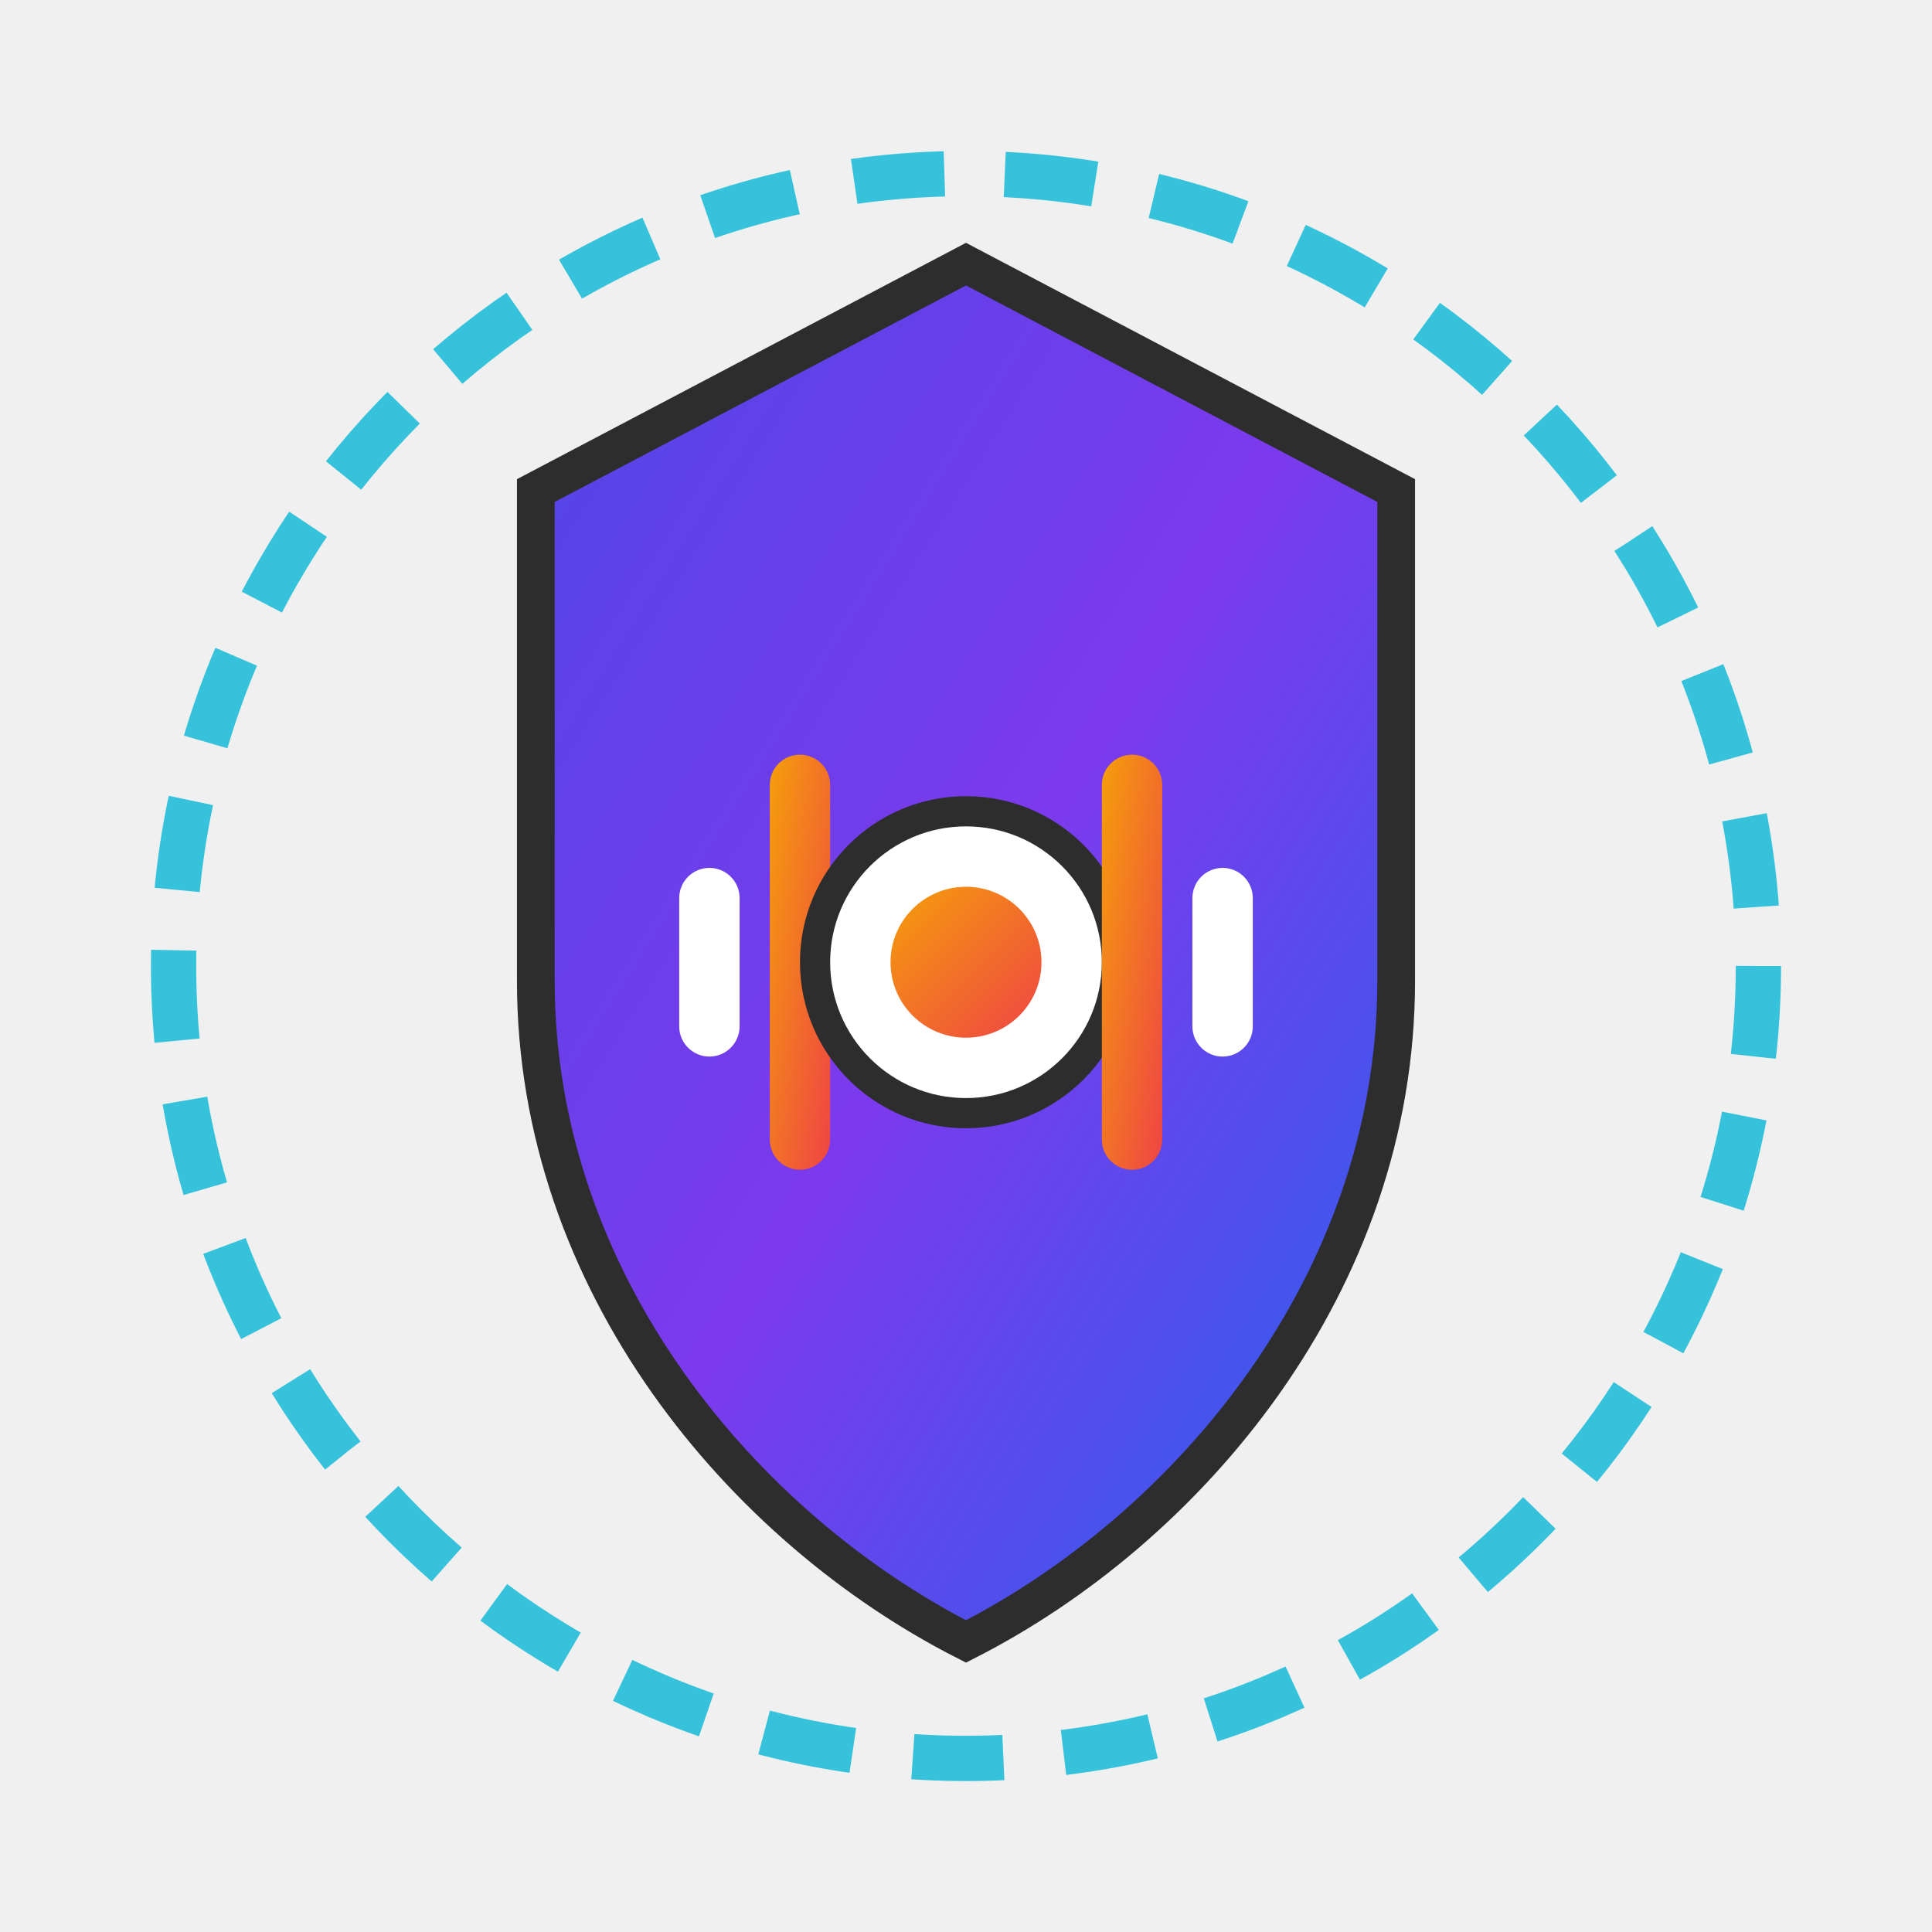
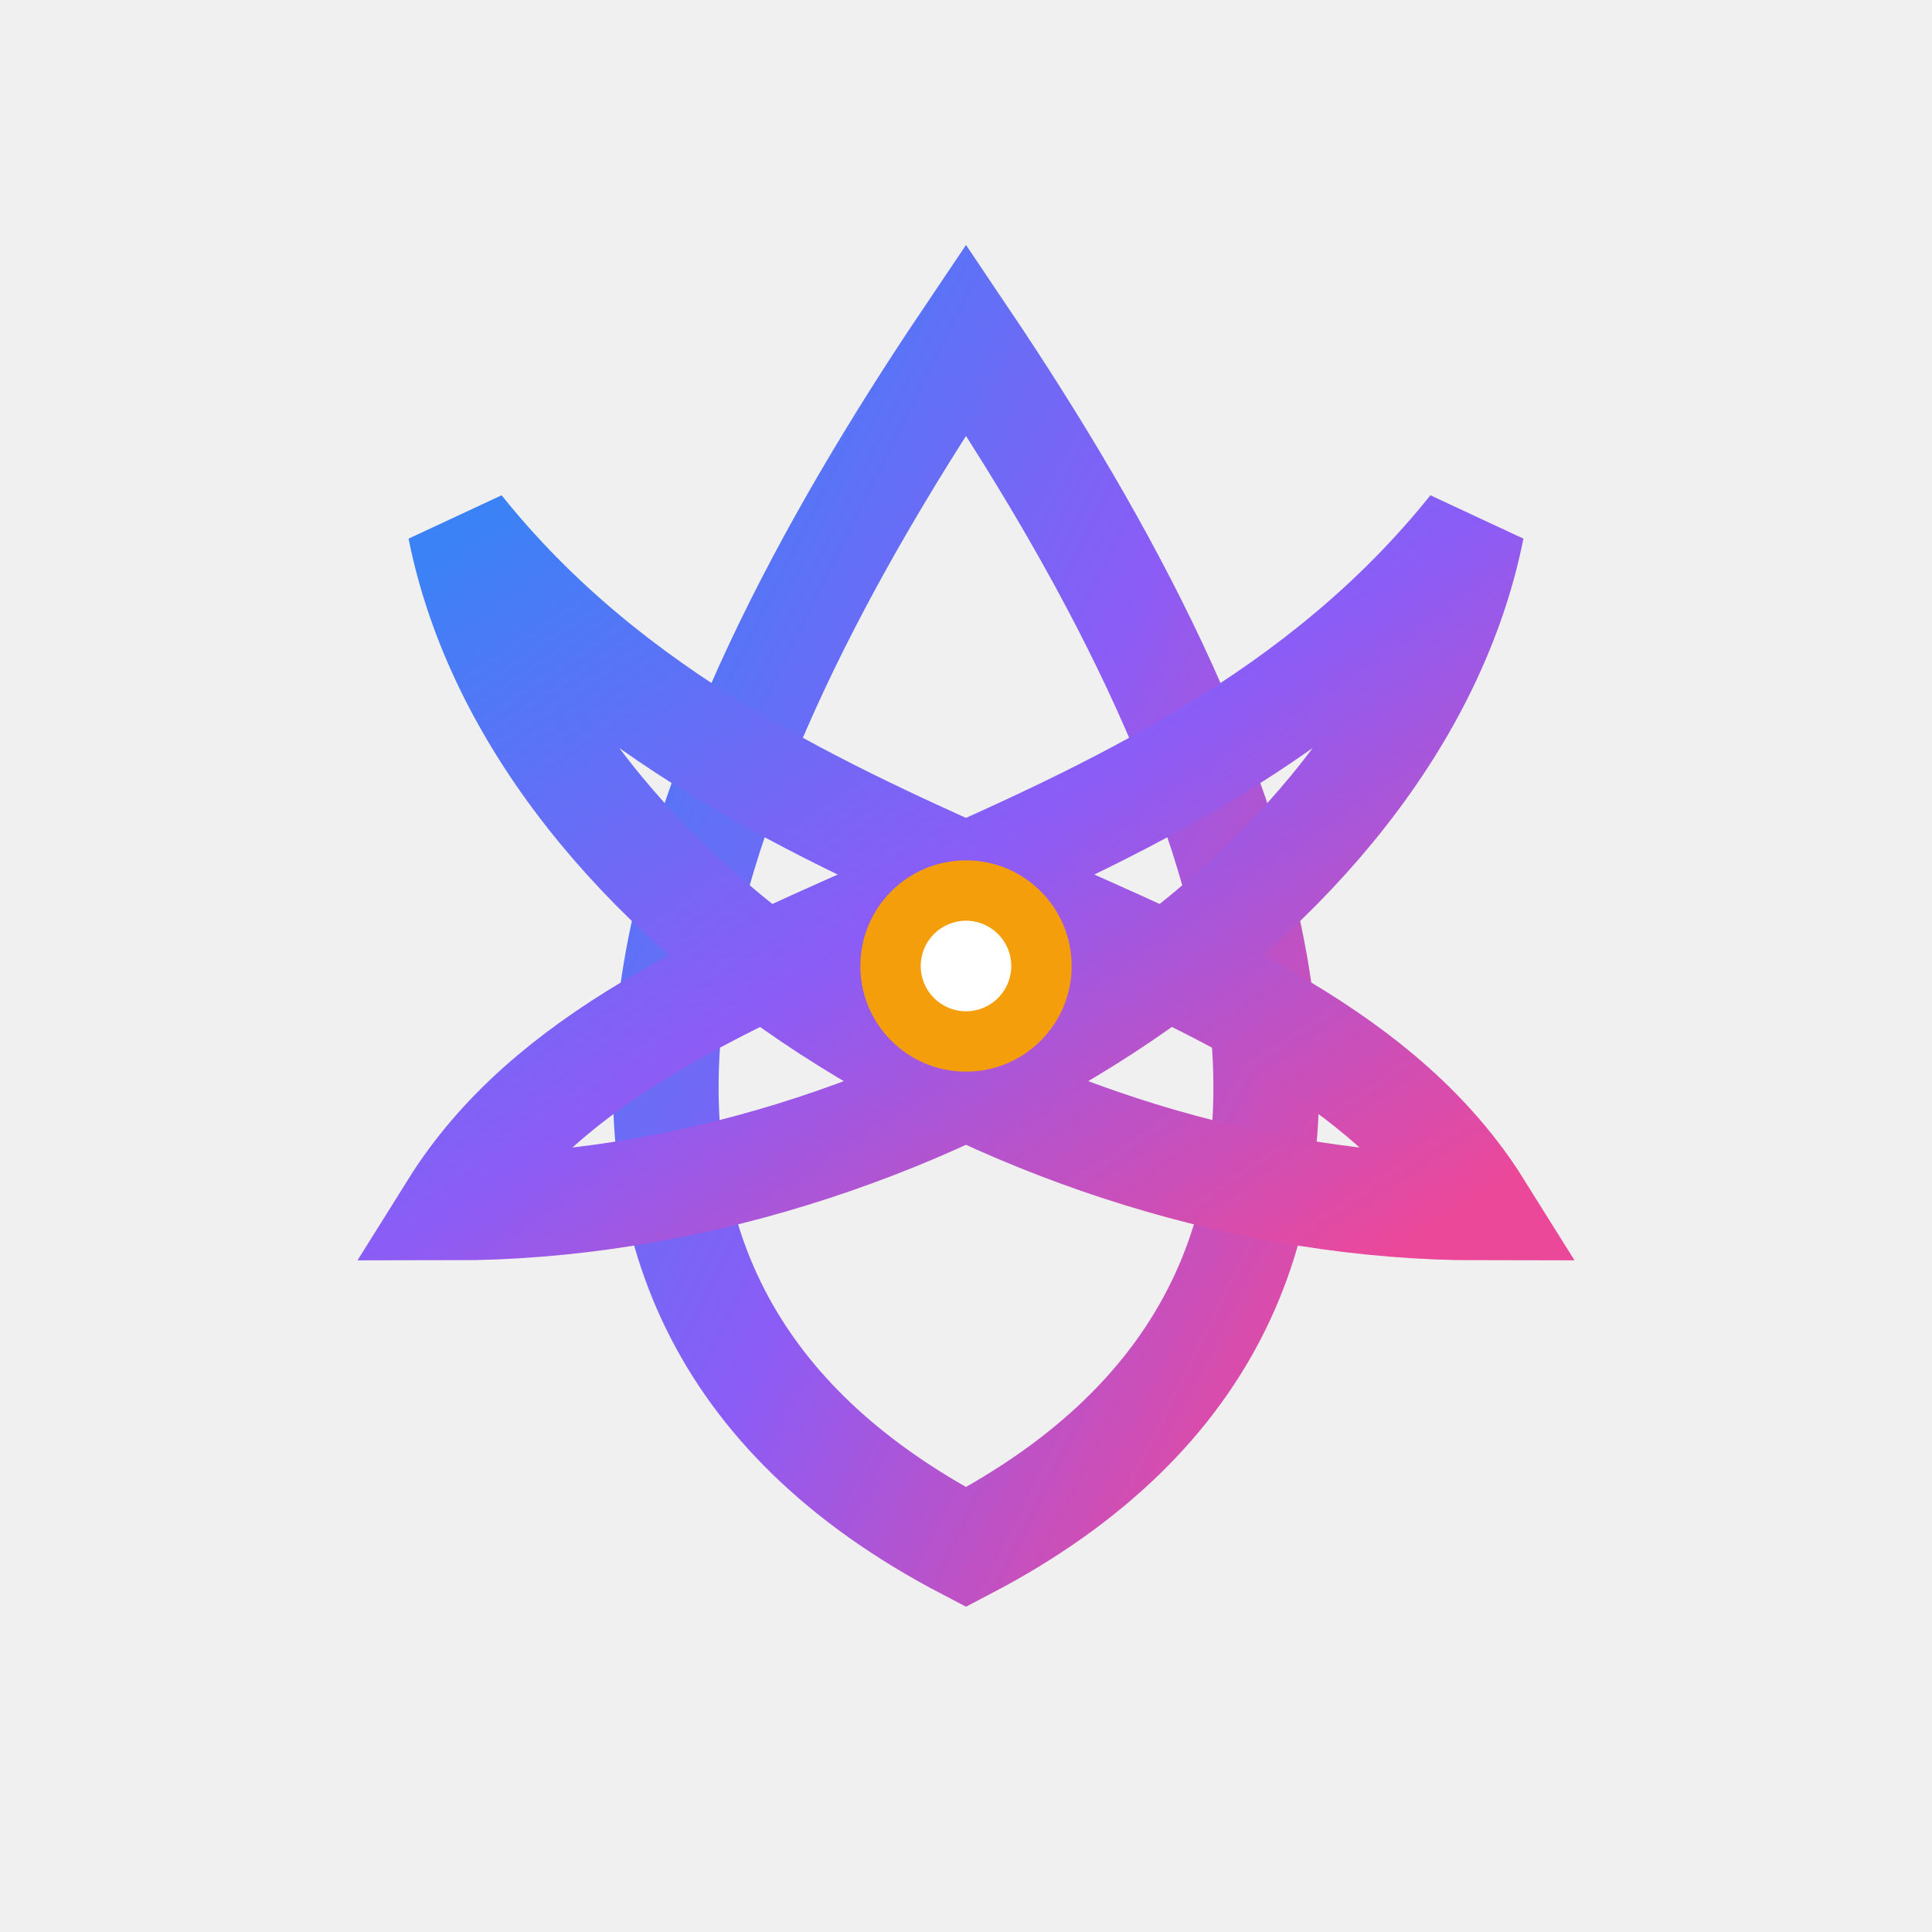
<svg xmlns="http://www.w3.org/2000/svg" viewBox="0 0 512 512" width="100%" height="100%">
  <defs>
-     <linearGradient id="g1-main" x1="0%" y1="0%" x2="100%" y2="100%">
-       <stop offset="0%" stop-color="#4F46E5" />
-       <stop offset="50%" stop-color="#7C3AED" />
-       <stop offset="100%" stop-color="#2563EB" />
-     </linearGradient>
-     <linearGradient id="g1-acc" x1="0%" y1="0%" x2="100%" y2="100%">
-       <stop offset="0%" stop-color="#F59E0B" />
-       <stop offset="100%" stop-color="#EF4444" />
+     <linearGradient id="n1-grad" x1="0%" y1="0%" x2="100%" y2="100%">
+       <stop offset="0%" stop-color="#3B82F6" />
+       <stop offset="50%" stop-color="#8B5CF6" />
+       <stop offset="100%" stop-color="#EC4899" />
    </linearGradient>
  </defs>
-   <circle cx="256" cy="256" r="210" fill="none" stroke="#06B6D4" stroke-width="12" stroke-dasharray="24 16" opacity="0.8" />
-   <path d="M256 70 L370 130 V260 C370 340 315 405 256 435 C197 405 142 340 142 260 V130 Z" fill="url(#g1-main)" stroke="#2D2D2D" stroke-width="10" />
-   <rect x="180" y="230" width="16" height="50" rx="8" fill="#FFF" />
-   <rect x="204" y="200" width="16" height="110" rx="8" fill="url(#g1-acc)" />
-   <circle cx="256" cy="255" r="40" fill="#FFF" stroke="#2D2D2D" stroke-width="8" />
-   <circle cx="256" cy="255" r="20" fill="url(#g1-acc)" />
-   <rect x="292" y="200" width="16" height="110" rx="8" fill="url(#g1-acc)" />
-   <rect x="316" y="230" width="16" height="50" rx="8" fill="#FFF" />
+   <path d="M 256 90 C 330 200, 390 340, 256 410 C 122 340, 182 200, 256 90 Z" fill="none" stroke="url(#n1-grad)" stroke-width="28" stroke-linecap="round" />
+   <path d="M 120 320 C 240 320, 370 240, 390 140 C 310 240, 170 240, 120 320 Z" fill="none" stroke="url(#n1-grad)" stroke-width="28" stroke-linecap="round" />
+   <path d="M 392 320 C 272 320, 142 240, 122 140 C 202 240, 342 240, 392 320 Z" fill="none" stroke="url(#n1-grad)" stroke-width="28" stroke-linecap="round" />
+   <circle cx="256" cy="256" r="28" fill="#F59E0B" />
+   <circle cx="256" cy="256" r="12" fill="#FFFFFF" />
</svg>
